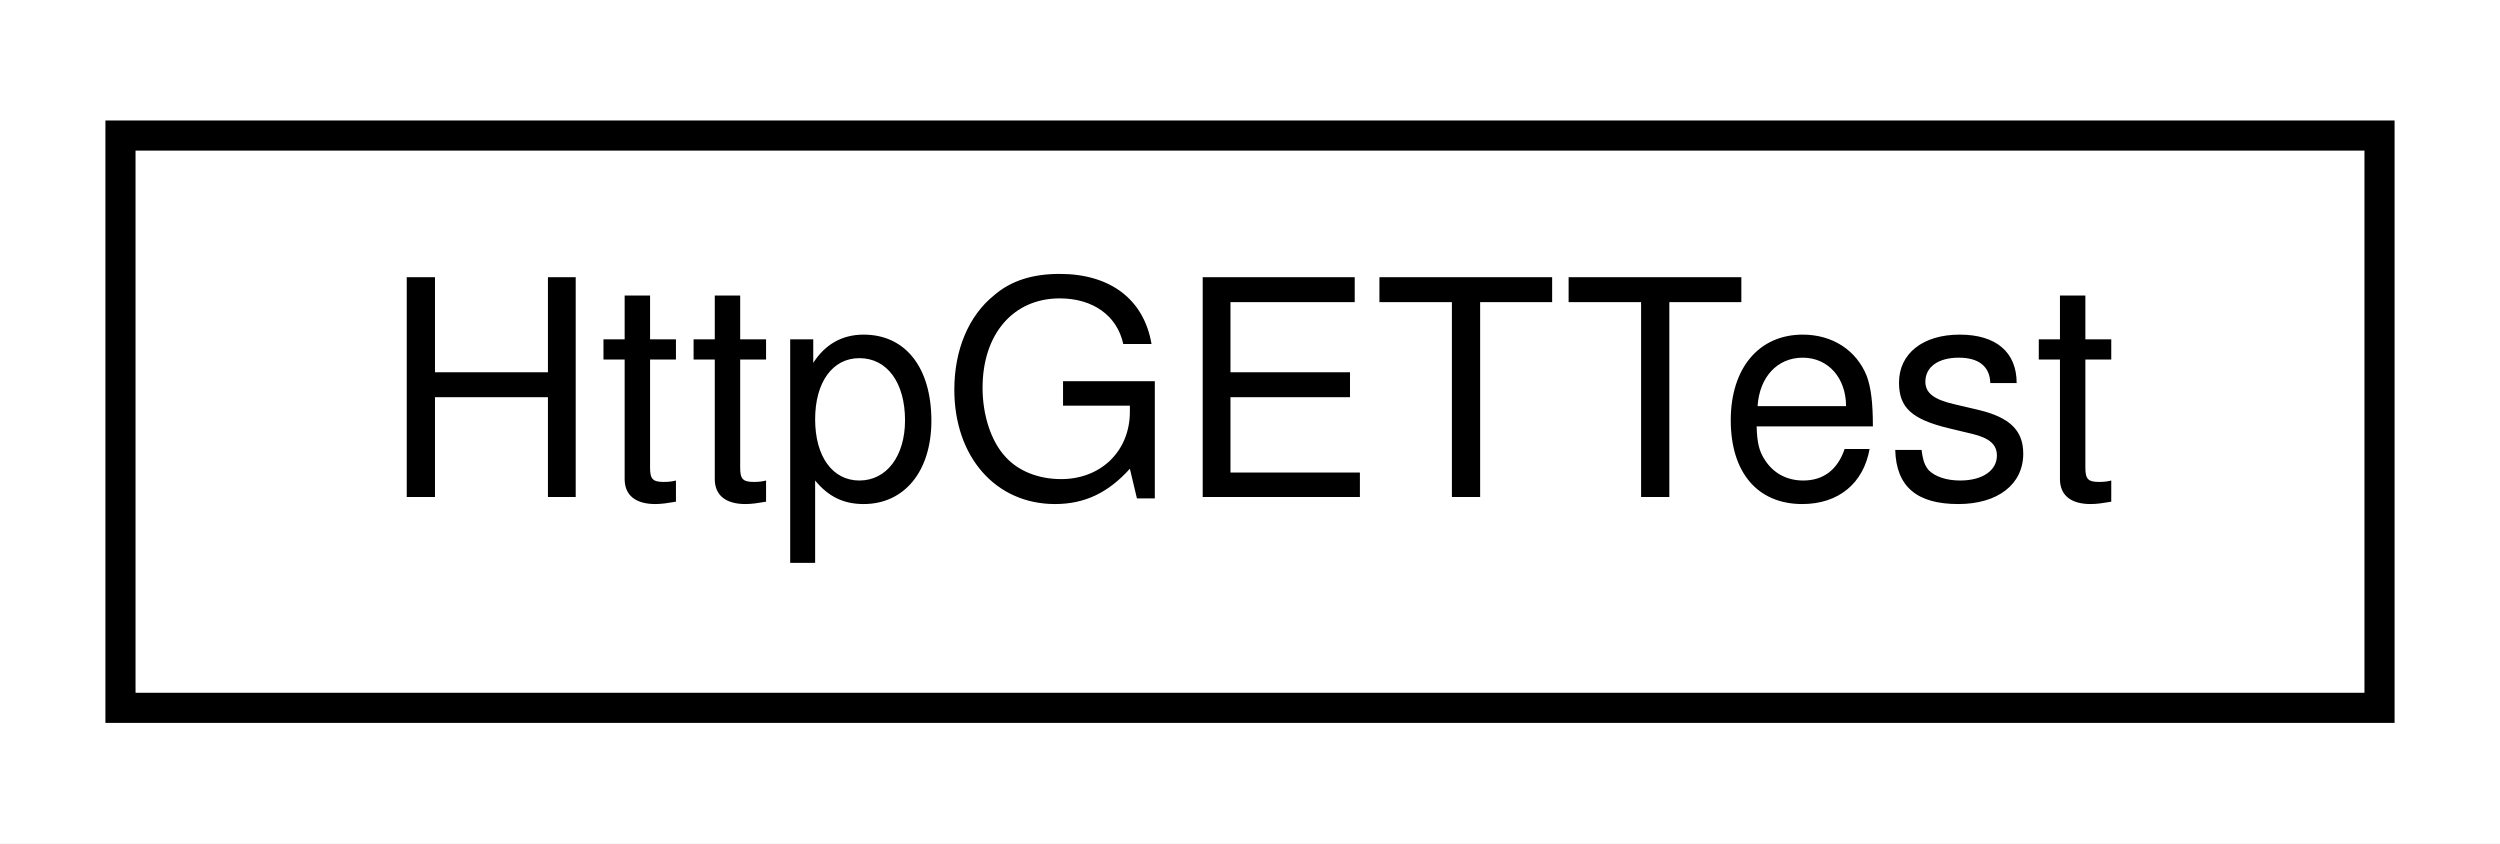
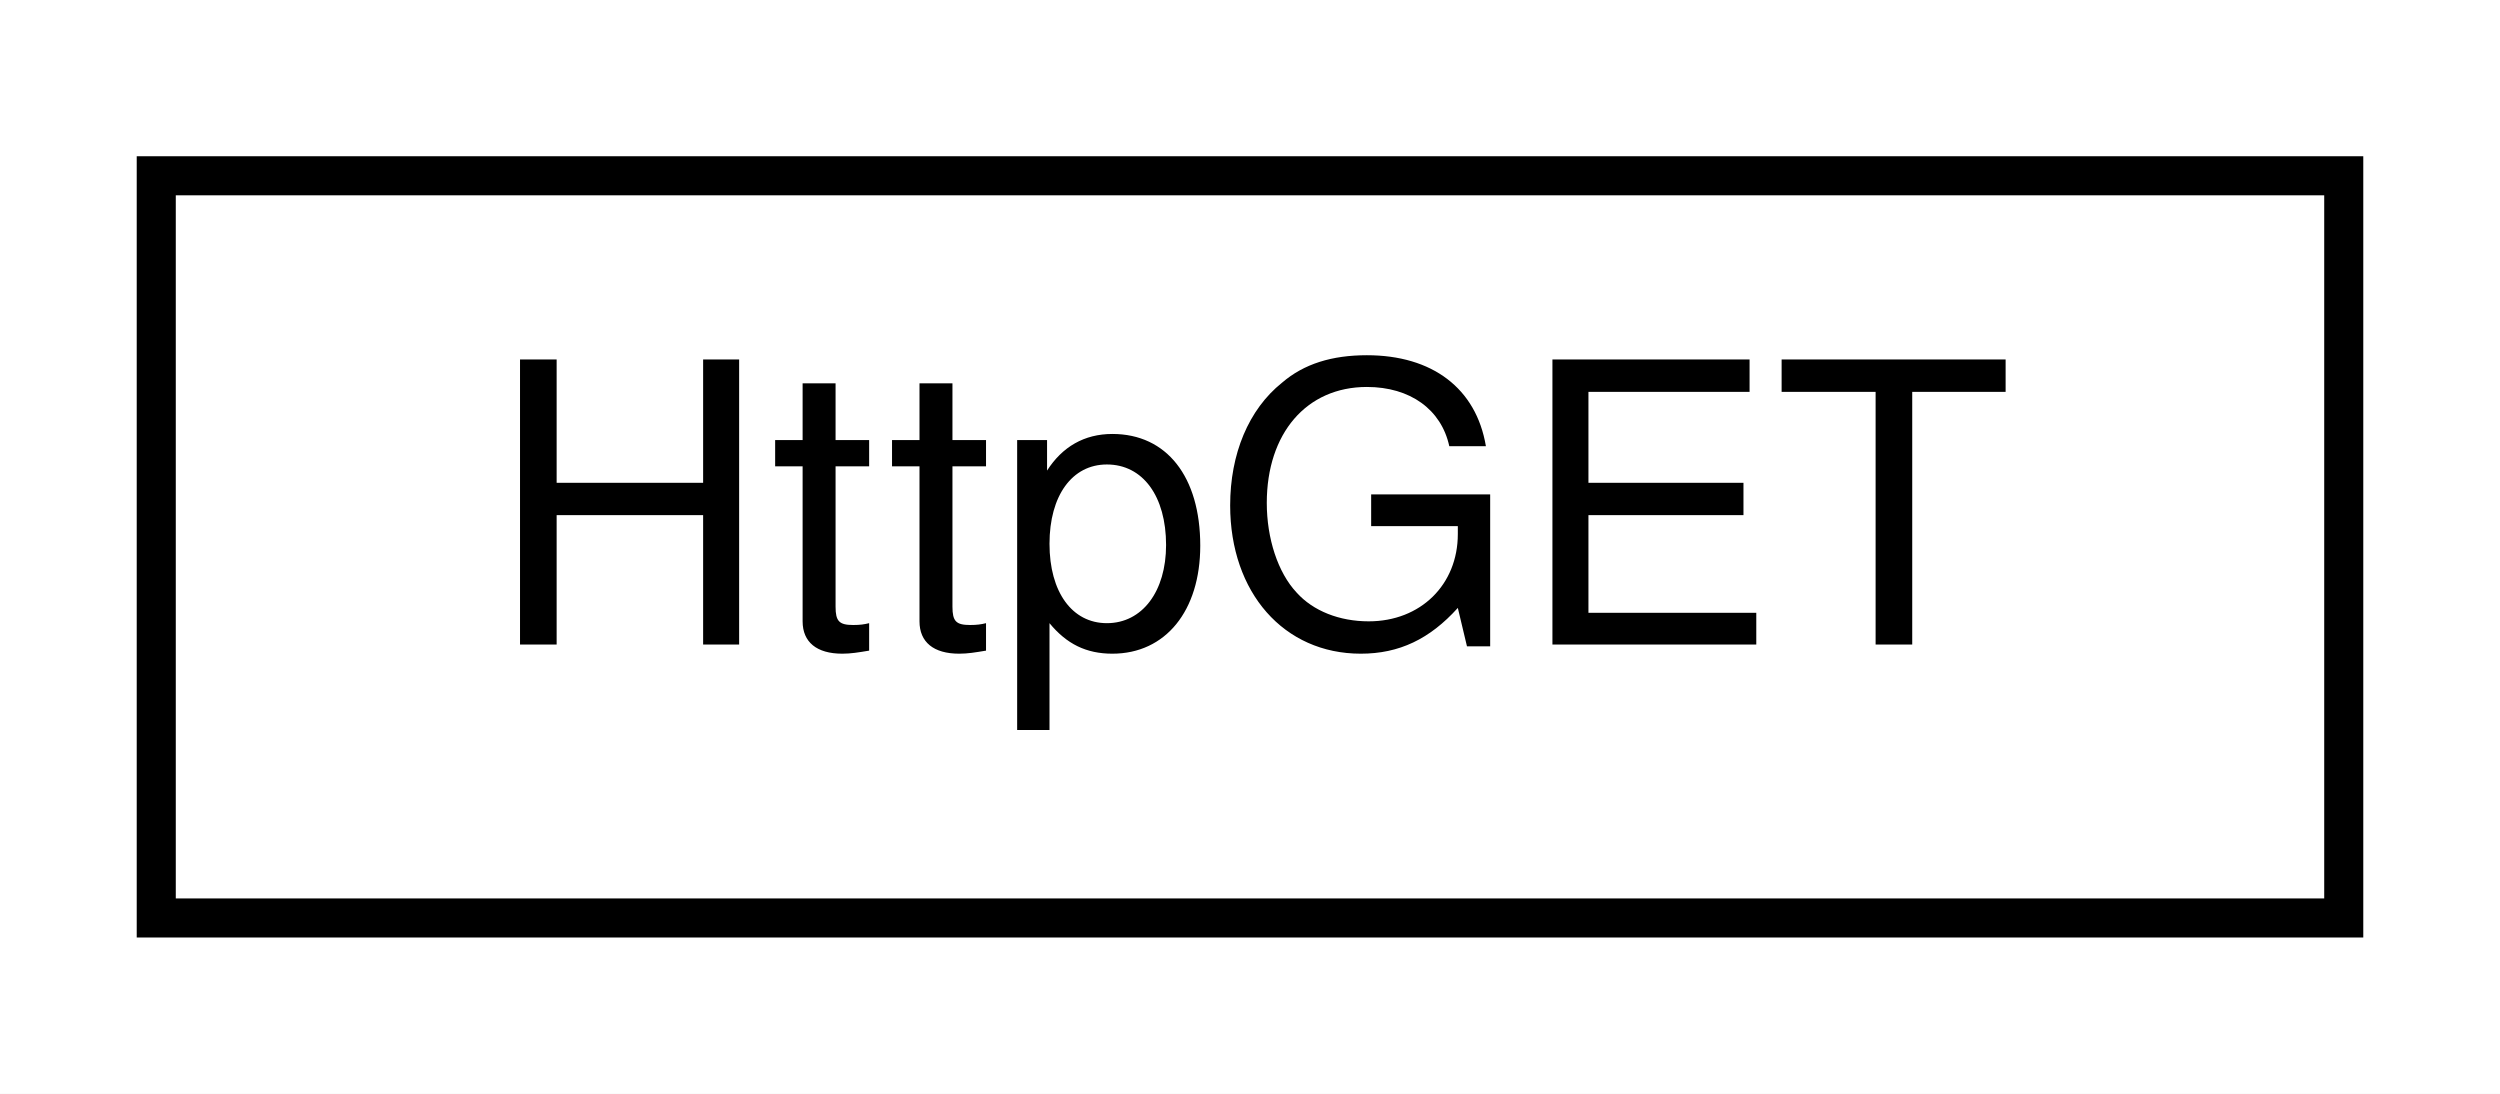
- <svg xmlns="http://www.w3.org/2000/svg" xmlns:xlink="http://www.w3.org/1999/xlink" width="83pt" height="28pt" viewBox="0.00 0.00 83.00 28.00">
+ <svg xmlns="http://www.w3.org/2000/svg" xmlns:xlink="http://www.w3.org/1999/xlink" width="64pt" height="28pt" viewBox="0.00 0.00 64.00 28.00">
  <g id="graph0" class="graph" transform="scale(1 1) rotate(0) translate(4 24)">
-     <polygon fill="white" stroke="none" points="-4,4 -4,-24 79,-24 79,4 -4,4" />
+     <polygon fill="white" stroke="none" points="-4,4 -4,-24 60,-24 60,4 -4,4" />
    <g id="node1" class="node">
      <g id="a_node1">
-         <a xlink:href="classtomoBayTests_1_1model_1_1net_1_1HttpGETTest.html" target="_top" xlink:title="Copyright(C) 2015 Jan P.C. ">
-           <polygon fill="white" stroke="black" points="-7.10543e-15,-0.5 -7.10543e-15,-19.5 75,-19.5 75,-0.5 -7.10543e-15,-0.5" />
-           <text text-anchor="middle" x="37.5" y="-7.5" font-family="Helvetica,sans-Serif" font-size="10.00">HttpGETTest</text>
+         <a xlink:href="classtomoBay_1_1model_1_1net_1_1HttpGET.html" target="_top" xlink:title="provides functionality to perform a HTTP GET request and recieve a HttpResponse object in response...">
+           <polygon fill="white" stroke="black" points="-3.55271e-15,-0.5 -3.55271e-15,-19.5 56,-19.5 56,-0.5 -3.55271e-15,-0.5" />
+           <text text-anchor="middle" x="28" y="-7.5" font-family="Helvetica,sans-Serif" font-size="10.00">HttpGET</text>
        </a>
      </g>
    </g>
  </g>
</svg>
